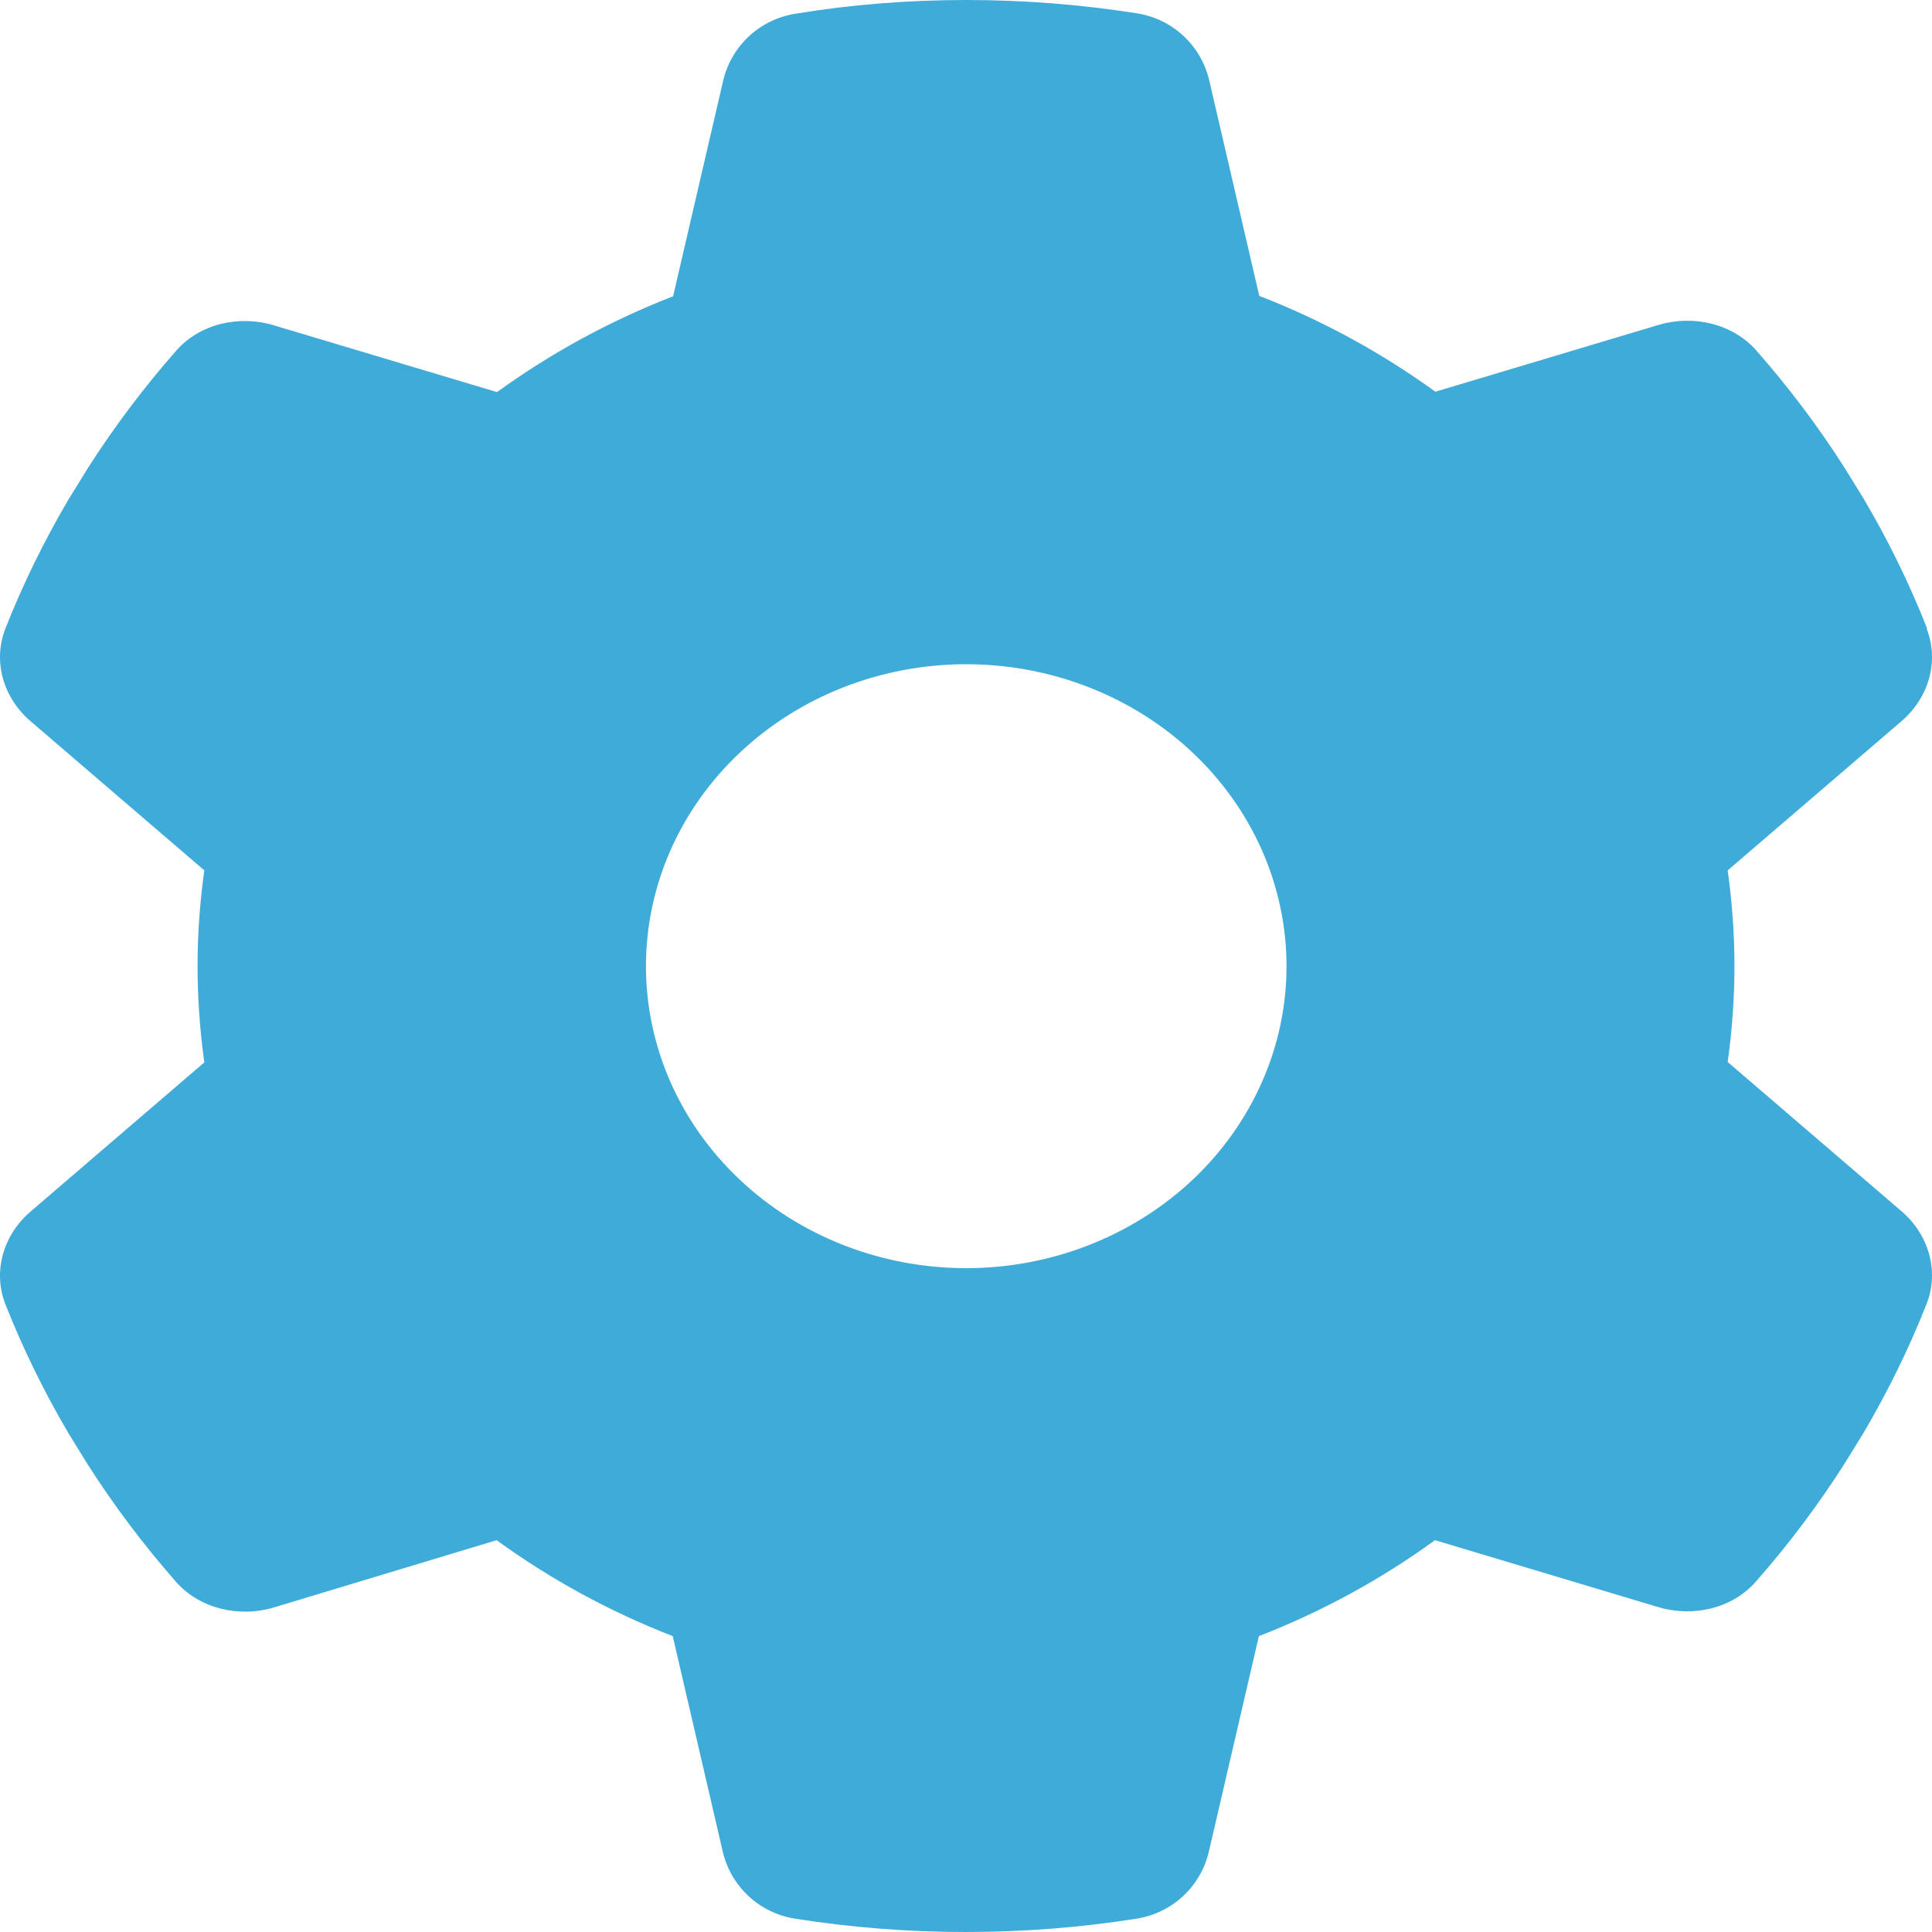
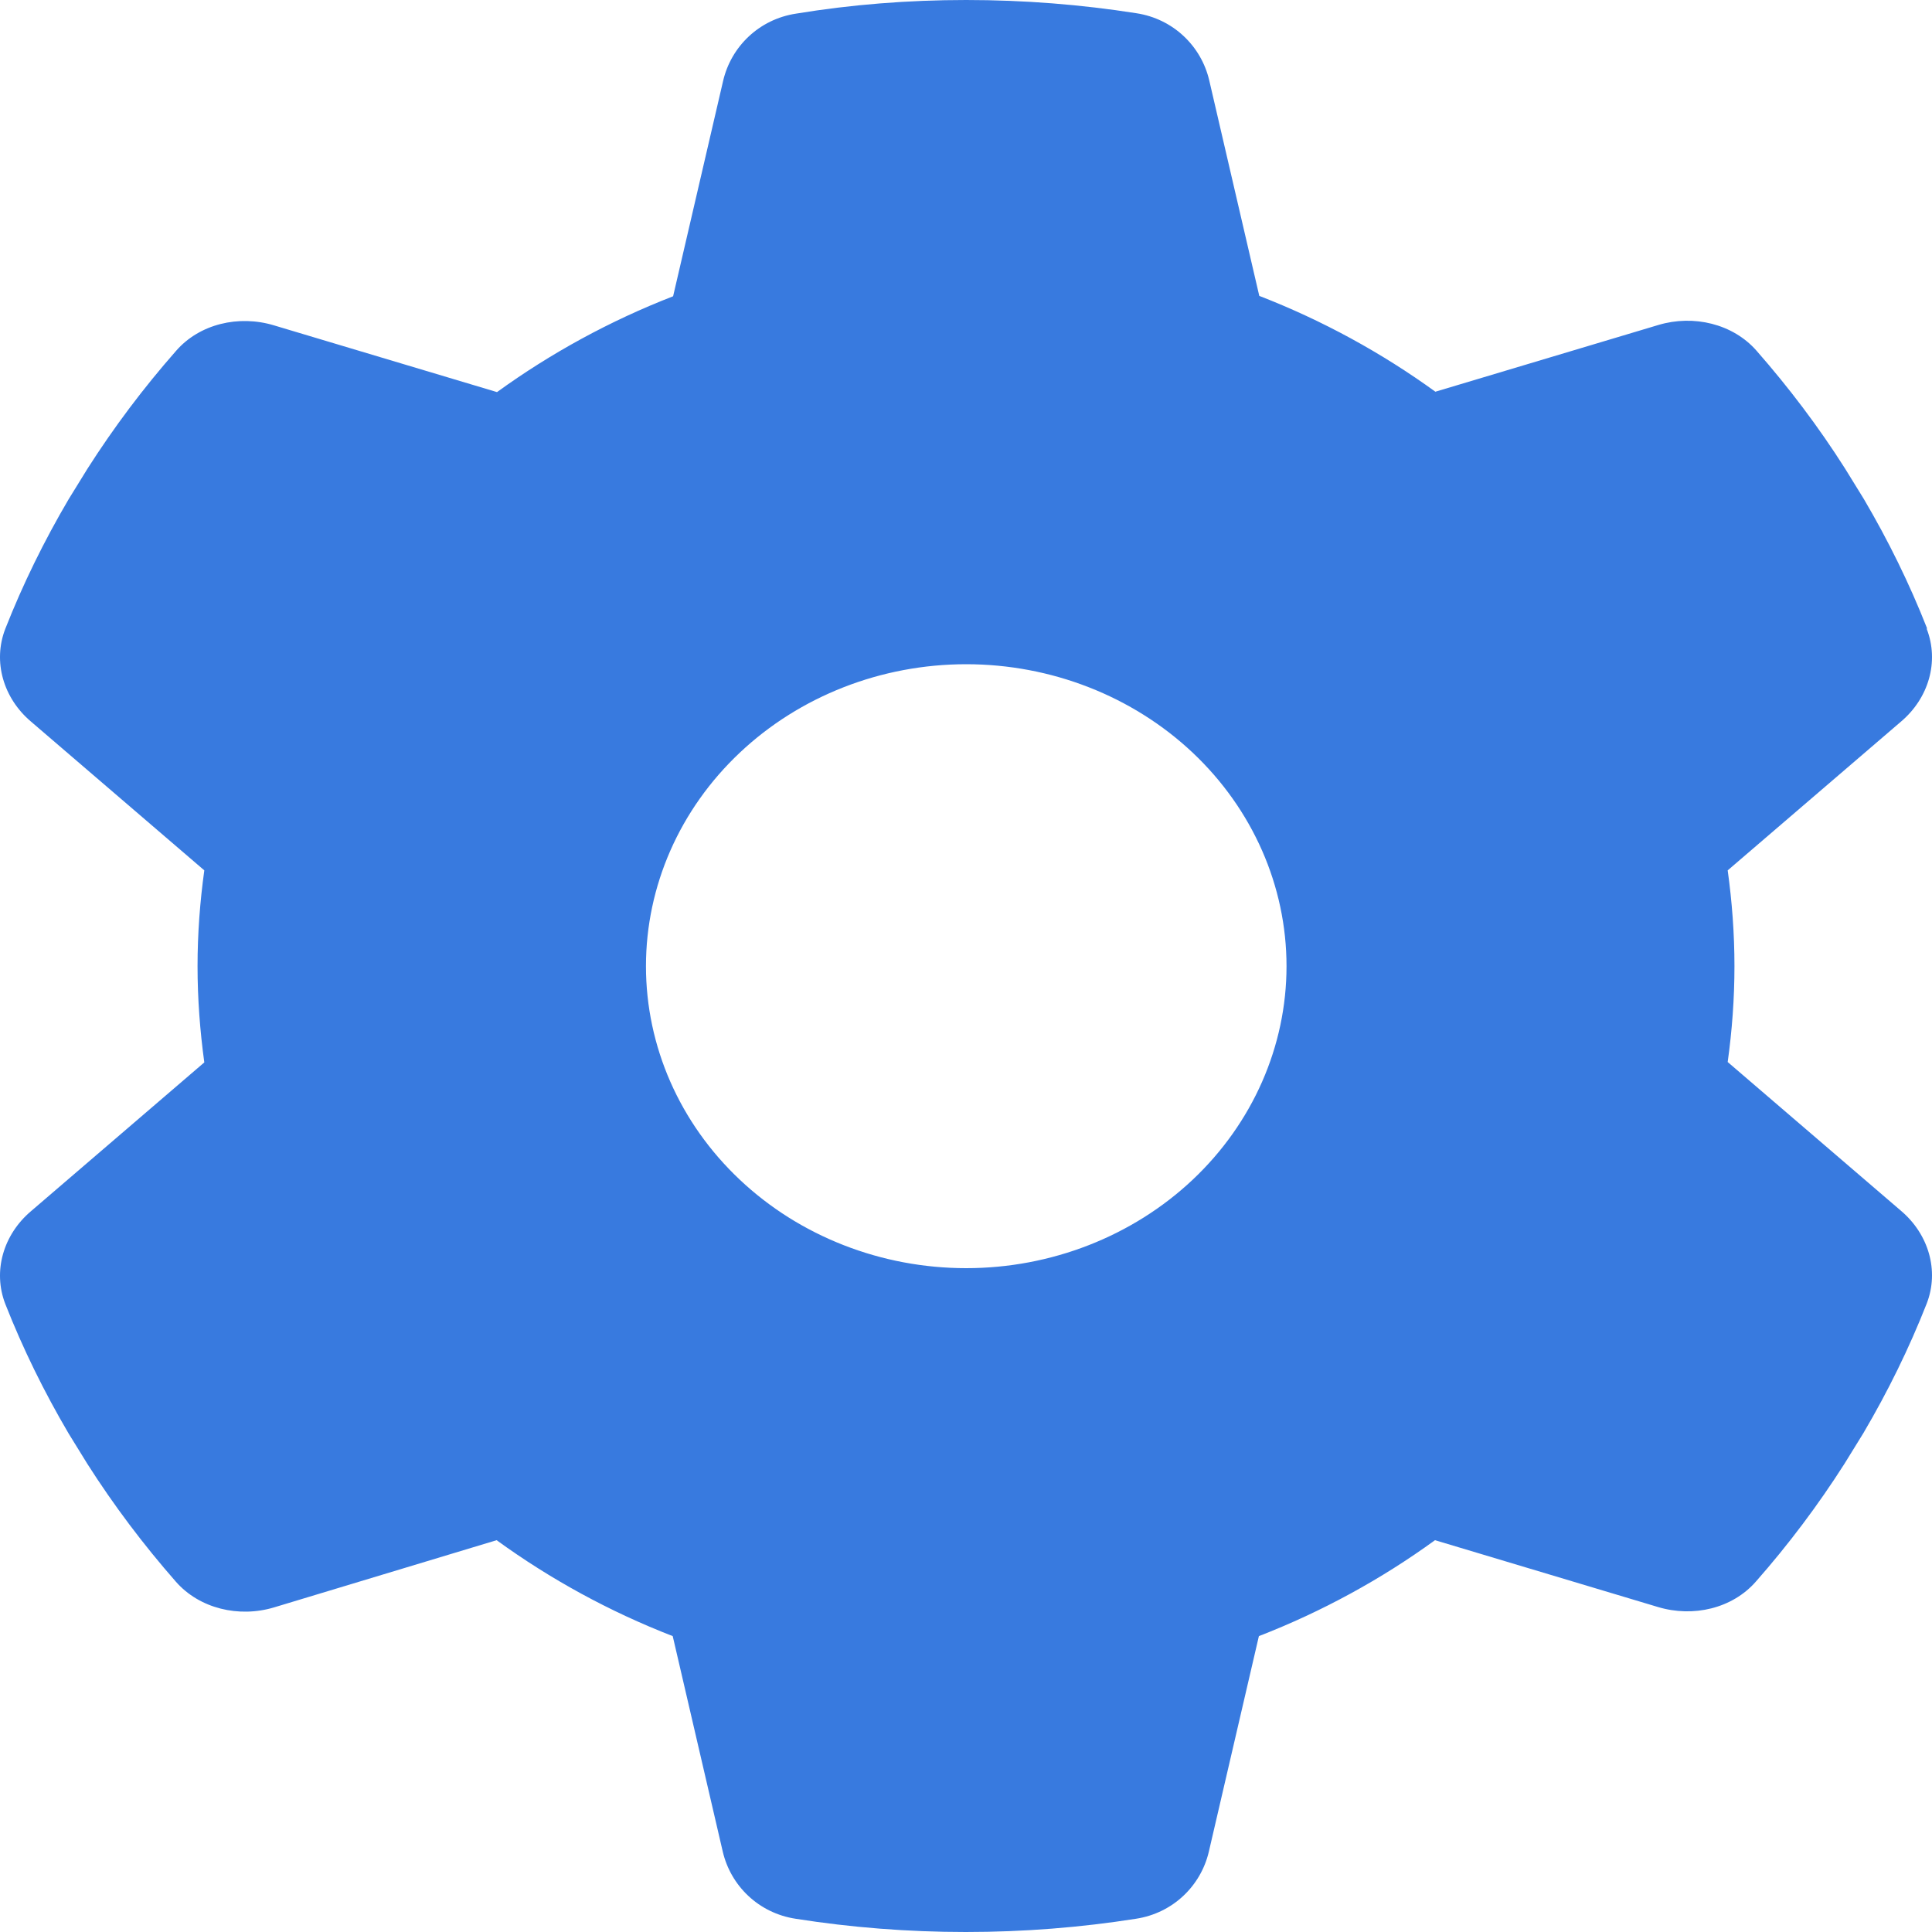
<svg xmlns="http://www.w3.org/2000/svg" width="20" height="20" viewBox="0 0 20 20" fill="none">
-   <path d="M19.945 6.509C20.077 6.849 19.965 7.228 19.679 7.47L17.885 9.01C17.93 9.334 17.955 9.666 17.955 10.002C17.955 10.338 17.93 10.67 17.885 10.994L19.679 12.534C19.965 12.776 20.077 13.155 19.945 13.495C19.762 13.96 19.543 14.405 19.29 14.835L19.095 15.151C18.821 15.581 18.515 15.988 18.179 16.37C17.934 16.652 17.528 16.745 17.164 16.636L14.855 15.944C14.3 16.347 13.687 16.683 13.032 16.937L12.514 19.168C12.431 19.523 12.141 19.805 11.759 19.863C11.187 19.953 10.599 20 9.998 20C9.397 20 8.808 19.953 8.237 19.863C7.855 19.805 7.565 19.523 7.482 19.168L6.964 16.937C6.309 16.683 5.696 16.347 5.141 15.944L2.836 16.64C2.472 16.749 2.065 16.652 1.821 16.374C1.485 15.991 1.179 15.585 0.905 15.155L0.71 14.839C0.457 14.409 0.238 13.964 0.055 13.499C-0.077 13.159 0.035 12.78 0.321 12.538L2.115 10.998C2.07 10.67 2.045 10.338 2.045 10.002C2.045 9.666 2.07 9.334 2.115 9.01L0.321 7.47C0.035 7.228 -0.077 6.849 0.055 6.509C0.238 6.044 0.457 5.599 0.71 5.169L0.905 4.853C1.179 4.423 1.485 4.016 1.821 3.634C2.065 3.352 2.472 3.258 2.836 3.368L5.145 4.059C5.7 3.657 6.314 3.321 6.968 3.067L7.486 0.836C7.569 0.481 7.859 0.199 8.241 0.141C8.813 0.047 9.401 0 10.002 0C10.603 0 11.191 0.047 11.764 0.137C12.145 0.195 12.435 0.477 12.518 0.832L13.036 3.063C13.691 3.317 14.304 3.653 14.859 4.055L17.168 3.364C17.532 3.255 17.939 3.352 18.183 3.63C18.519 4.013 18.826 4.419 19.099 4.849L19.294 5.165C19.547 5.595 19.766 6.04 19.949 6.505L19.945 6.509ZM10.002 13.128C10.881 13.128 11.725 12.798 12.347 12.212C12.968 11.626 13.318 10.831 13.318 10.002C13.318 9.173 12.968 8.378 12.347 7.792C11.725 7.206 10.881 6.876 10.002 6.876C9.123 6.876 8.279 7.206 7.658 7.792C7.036 8.378 6.687 9.173 6.687 10.002C6.687 10.831 7.036 11.626 7.658 12.212C8.279 12.798 9.123 13.128 10.002 13.128Z" fill="#3FABD9" />
+   <path d="M19.945 6.509C20.077 6.849 19.965 7.228 19.679 7.47L17.885 9.01C17.93 9.334 17.955 9.666 17.955 10.002C17.955 10.338 17.93 10.67 17.885 10.994L19.679 12.534C19.965 12.776 20.077 13.155 19.945 13.495C19.762 13.96 19.543 14.405 19.29 14.835L19.095 15.151C18.821 15.581 18.515 15.988 18.179 16.37C17.934 16.652 17.528 16.745 17.164 16.636L14.855 15.944C14.3 16.347 13.687 16.683 13.032 16.937L12.514 19.168C12.431 19.523 12.141 19.805 11.759 19.863C11.187 19.953 10.599 20 9.998 20C9.397 20 8.808 19.953 8.237 19.863C7.855 19.805 7.565 19.523 7.482 19.168L6.964 16.937C6.309 16.683 5.696 16.347 5.141 15.944L2.836 16.64C2.472 16.749 2.065 16.652 1.821 16.374C1.485 15.991 1.179 15.585 0.905 15.155L0.71 14.839C0.457 14.409 0.238 13.964 0.055 13.499C-0.077 13.159 0.035 12.78 0.321 12.538L2.115 10.998C2.07 10.67 2.045 10.338 2.045 10.002C2.045 9.666 2.07 9.334 2.115 9.01L0.321 7.47C0.035 7.228 -0.077 6.849 0.055 6.509C0.238 6.044 0.457 5.599 0.71 5.169L0.905 4.853C1.179 4.423 1.485 4.016 1.821 3.634C2.065 3.352 2.472 3.258 2.836 3.368L5.145 4.059C5.7 3.657 6.314 3.321 6.968 3.067L7.486 0.836C7.569 0.481 7.859 0.199 8.241 0.141C8.813 0.047 9.401 0 10.002 0C10.603 0 11.191 0.047 11.764 0.137C12.145 0.195 12.435 0.477 12.518 0.832L13.036 3.063C13.691 3.317 14.304 3.653 14.859 4.055L17.168 3.364C17.532 3.255 17.939 3.352 18.183 3.63C18.519 4.013 18.826 4.419 19.099 4.849L19.294 5.165C19.547 5.595 19.766 6.04 19.949 6.505L19.945 6.509ZM10.002 13.128C10.881 13.128 11.725 12.798 12.347 12.212C12.968 11.626 13.318 10.831 13.318 10.002C13.318 9.173 12.968 8.378 12.347 7.792C11.725 7.206 10.881 6.876 10.002 6.876C9.123 6.876 8.279 7.206 7.658 7.792C7.036 8.378 6.687 9.173 6.687 10.002C6.687 10.831 7.036 11.626 7.658 12.212C8.279 12.798 9.123 13.128 10.002 13.128Z" fill="#387ADF" />
</svg>
